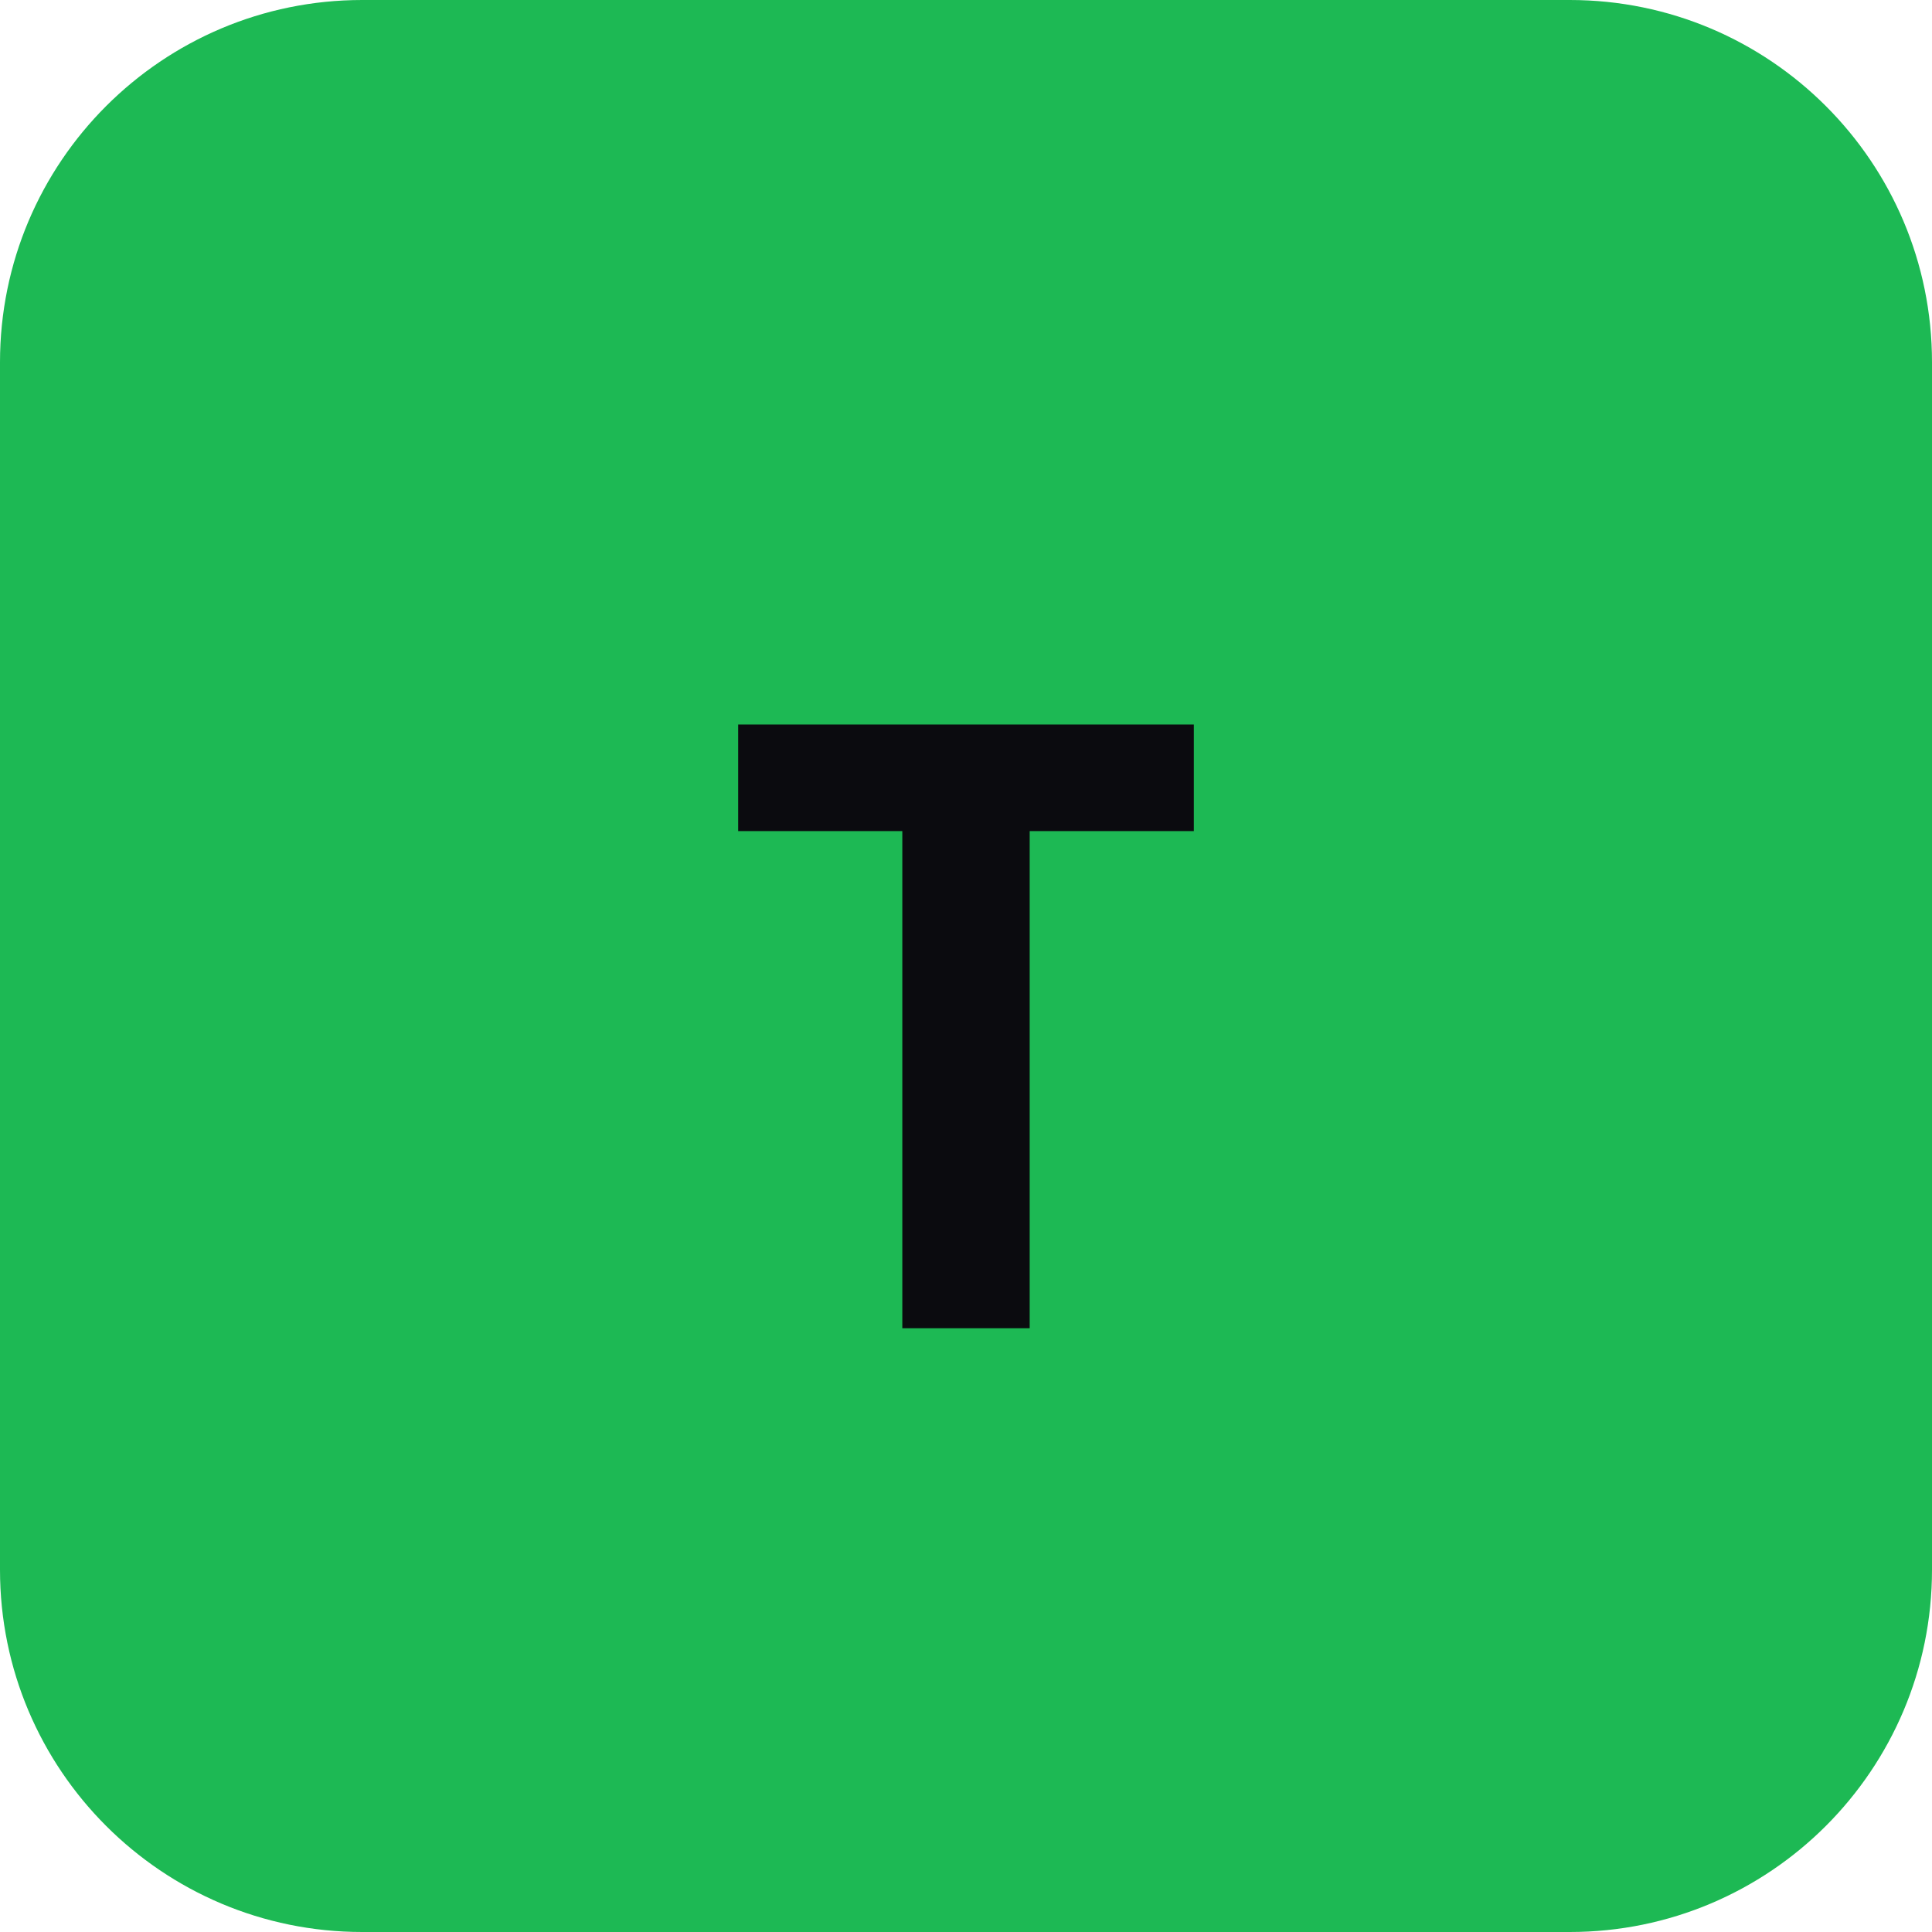
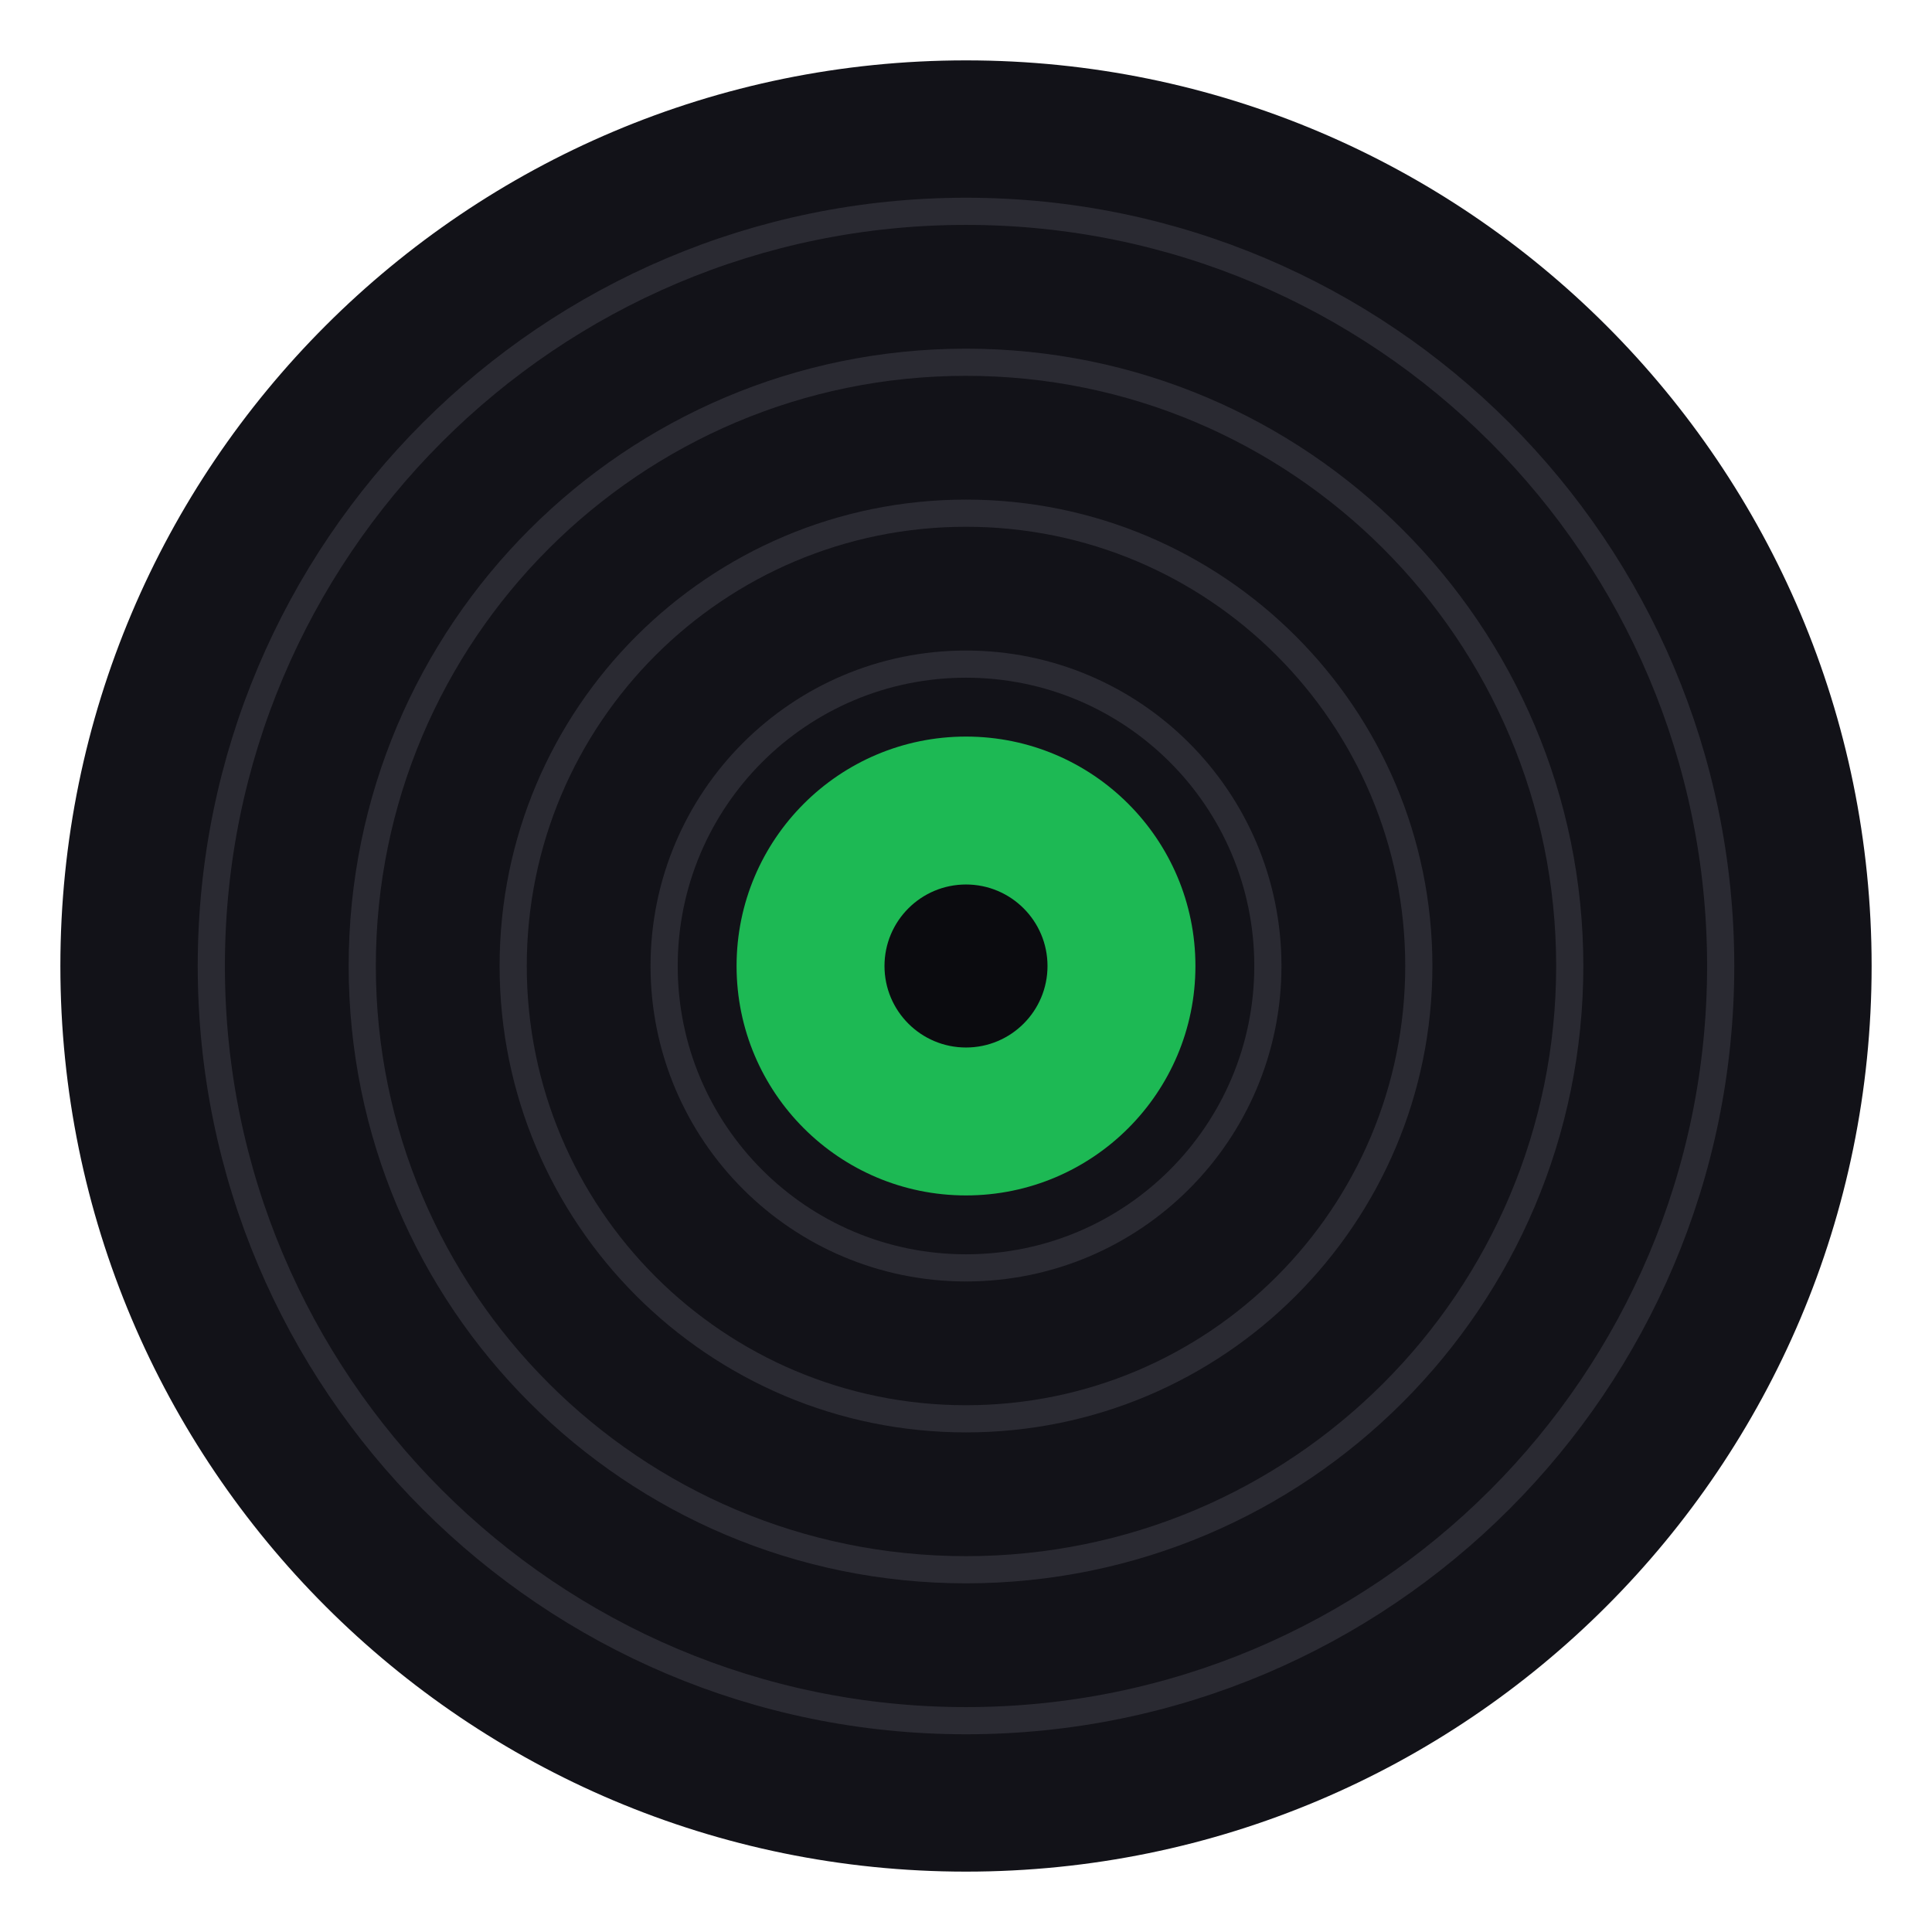
- <svg xmlns="http://www.w3.org/2000/svg" viewBox="0 0 32 32">
-   <rect width="32" height="32" rx="6" fill="#1db954" />
-   <text x="16" y="22" font-size="14" text-anchor="middle" fill="#0b0b0f" font-family="system-ui,sans-serif" font-weight="700">T</text>
+ <svg xmlns="http://www.w3.org/2000/svg" viewBox="0 0 32 32" aria-hidden="true">
+   <circle cx="16" cy="16" r="15" fill="#121218" />
+   <circle cx="16" cy="16" r="12.5" fill="none" stroke="#2a2a32" stroke-width="0.45" />
+   <circle cx="16" cy="16" r="10" fill="none" stroke="#2a2a32" stroke-width="0.45" />
+   <circle cx="16" cy="16" r="7.5" fill="none" stroke="#2a2a32" stroke-width="0.45" />
+   <circle cx="16" cy="16" r="5" fill="none" stroke="#2a2a32" stroke-width="0.45" />
+   <circle cx="16" cy="16" r="3.8" fill="#1db954" />
+   <circle cx="16" cy="16" r="1.35" fill="#0b0b0f" />
</svg>
